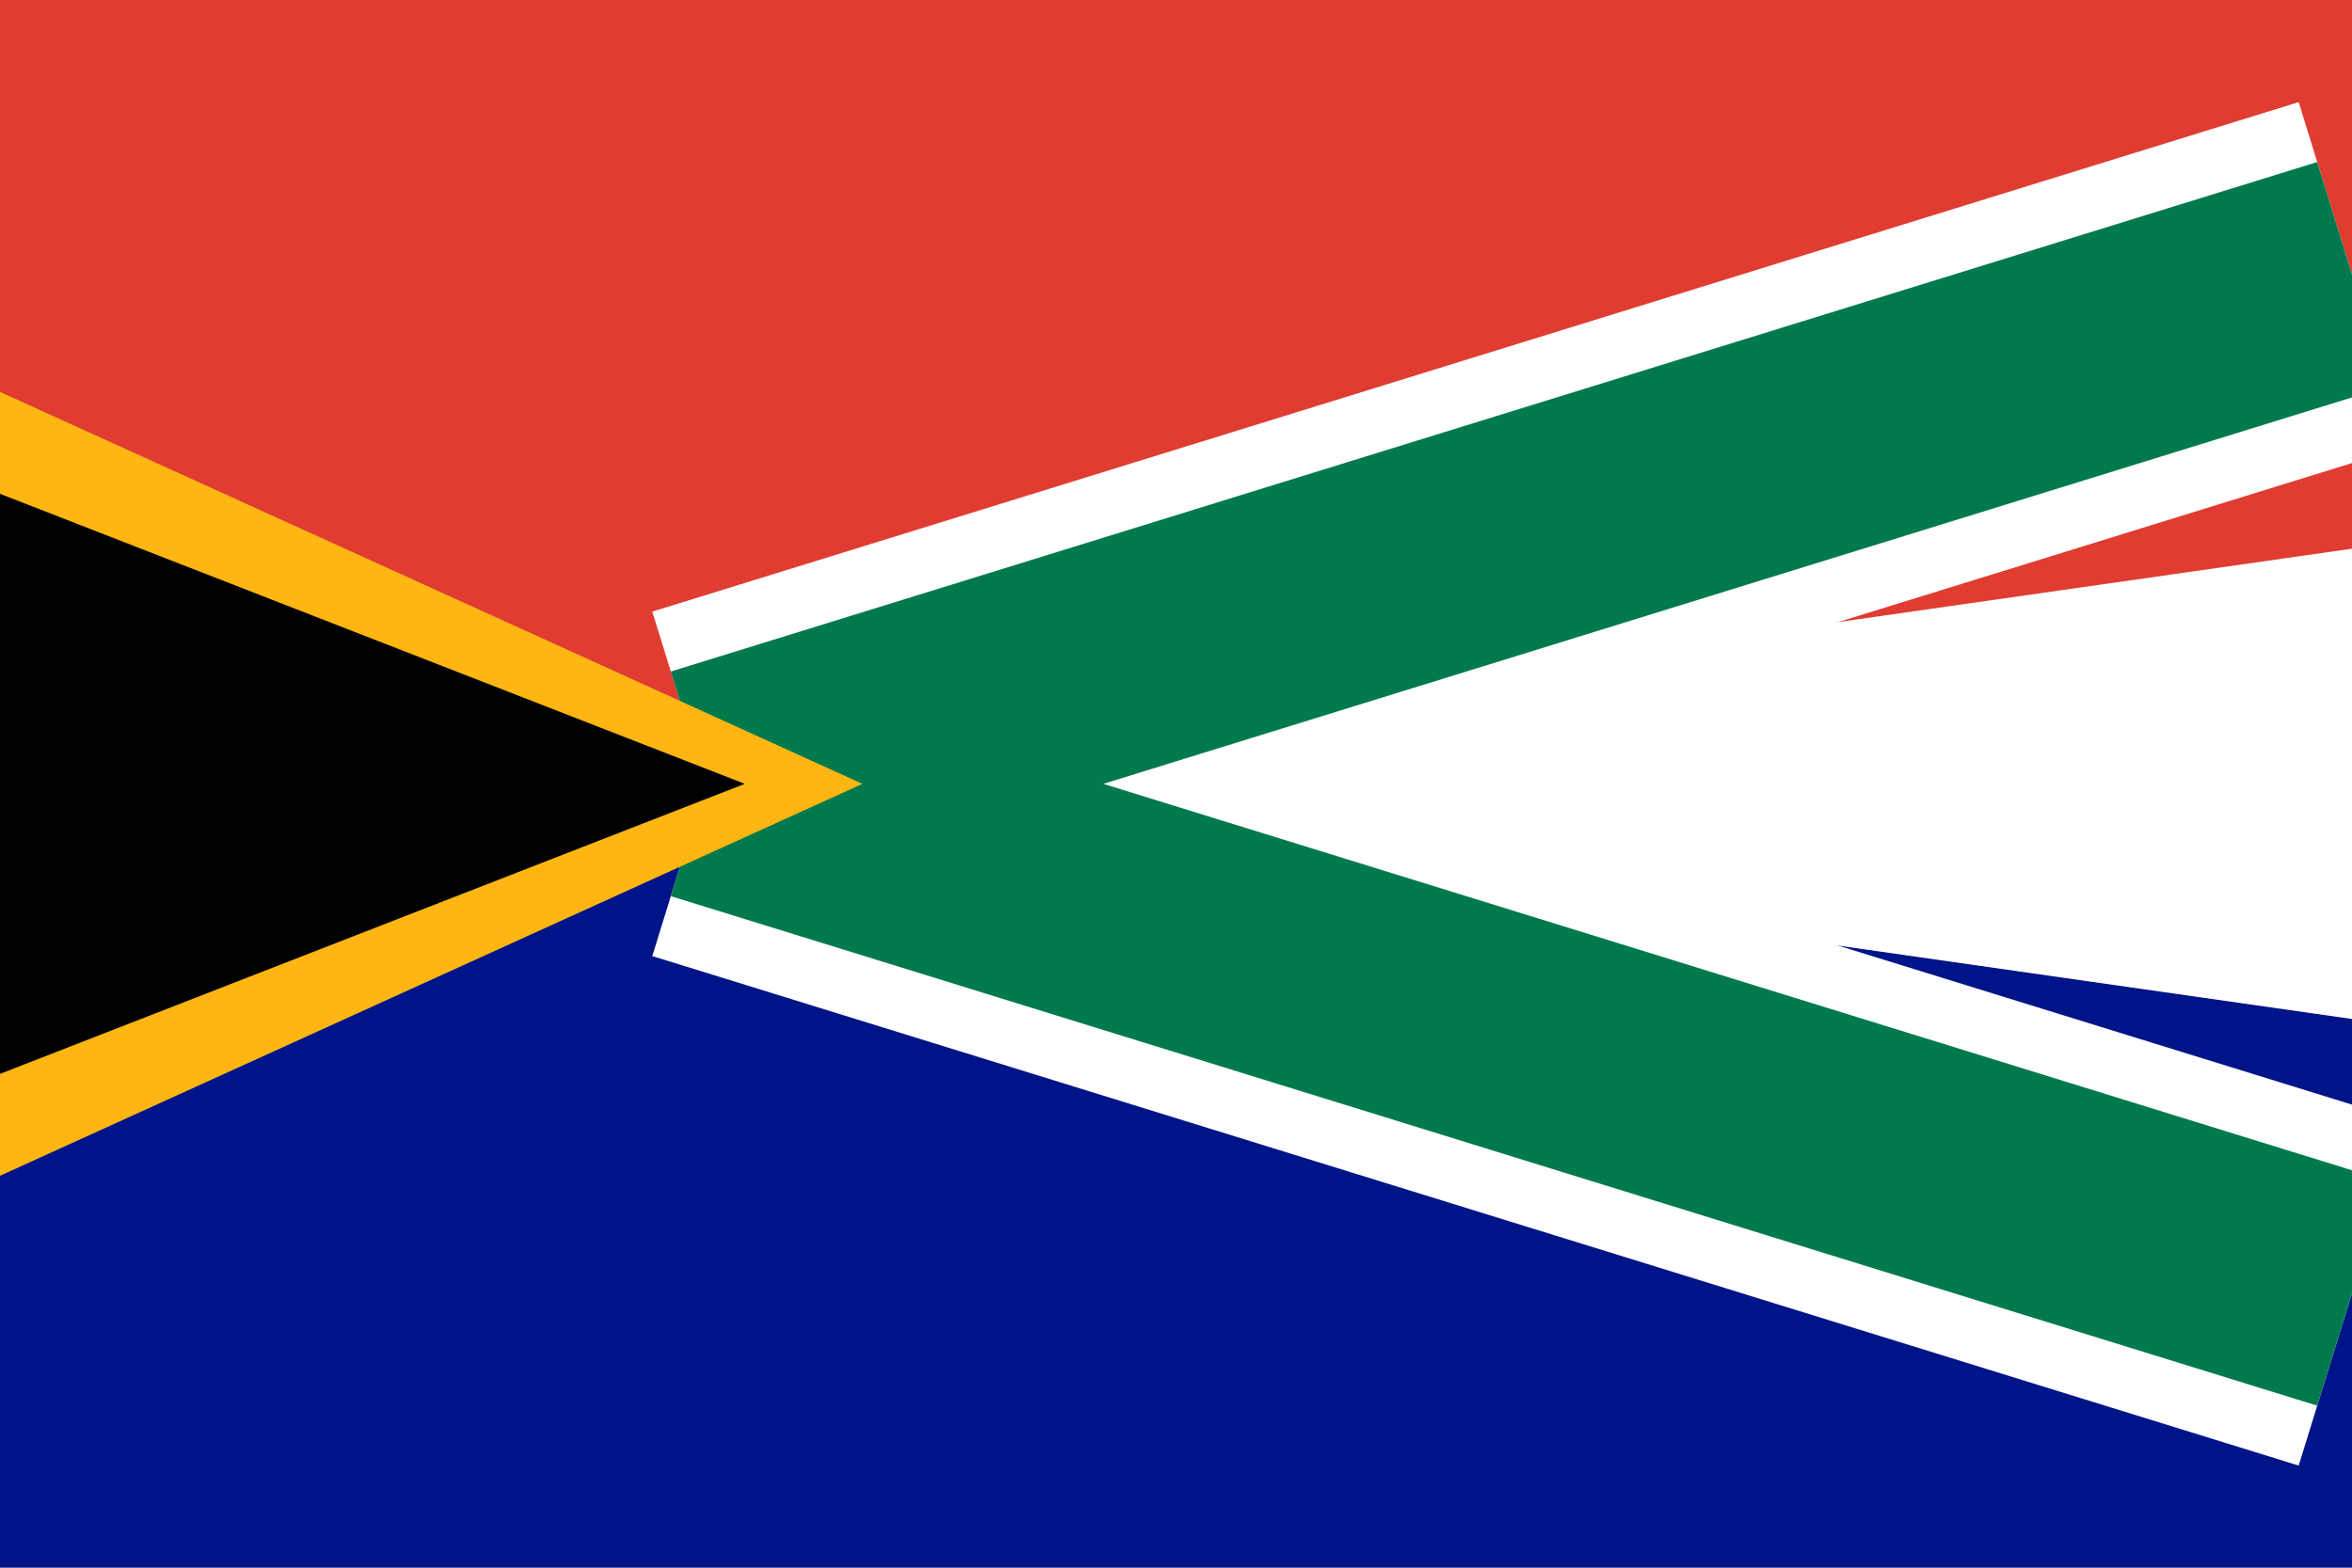
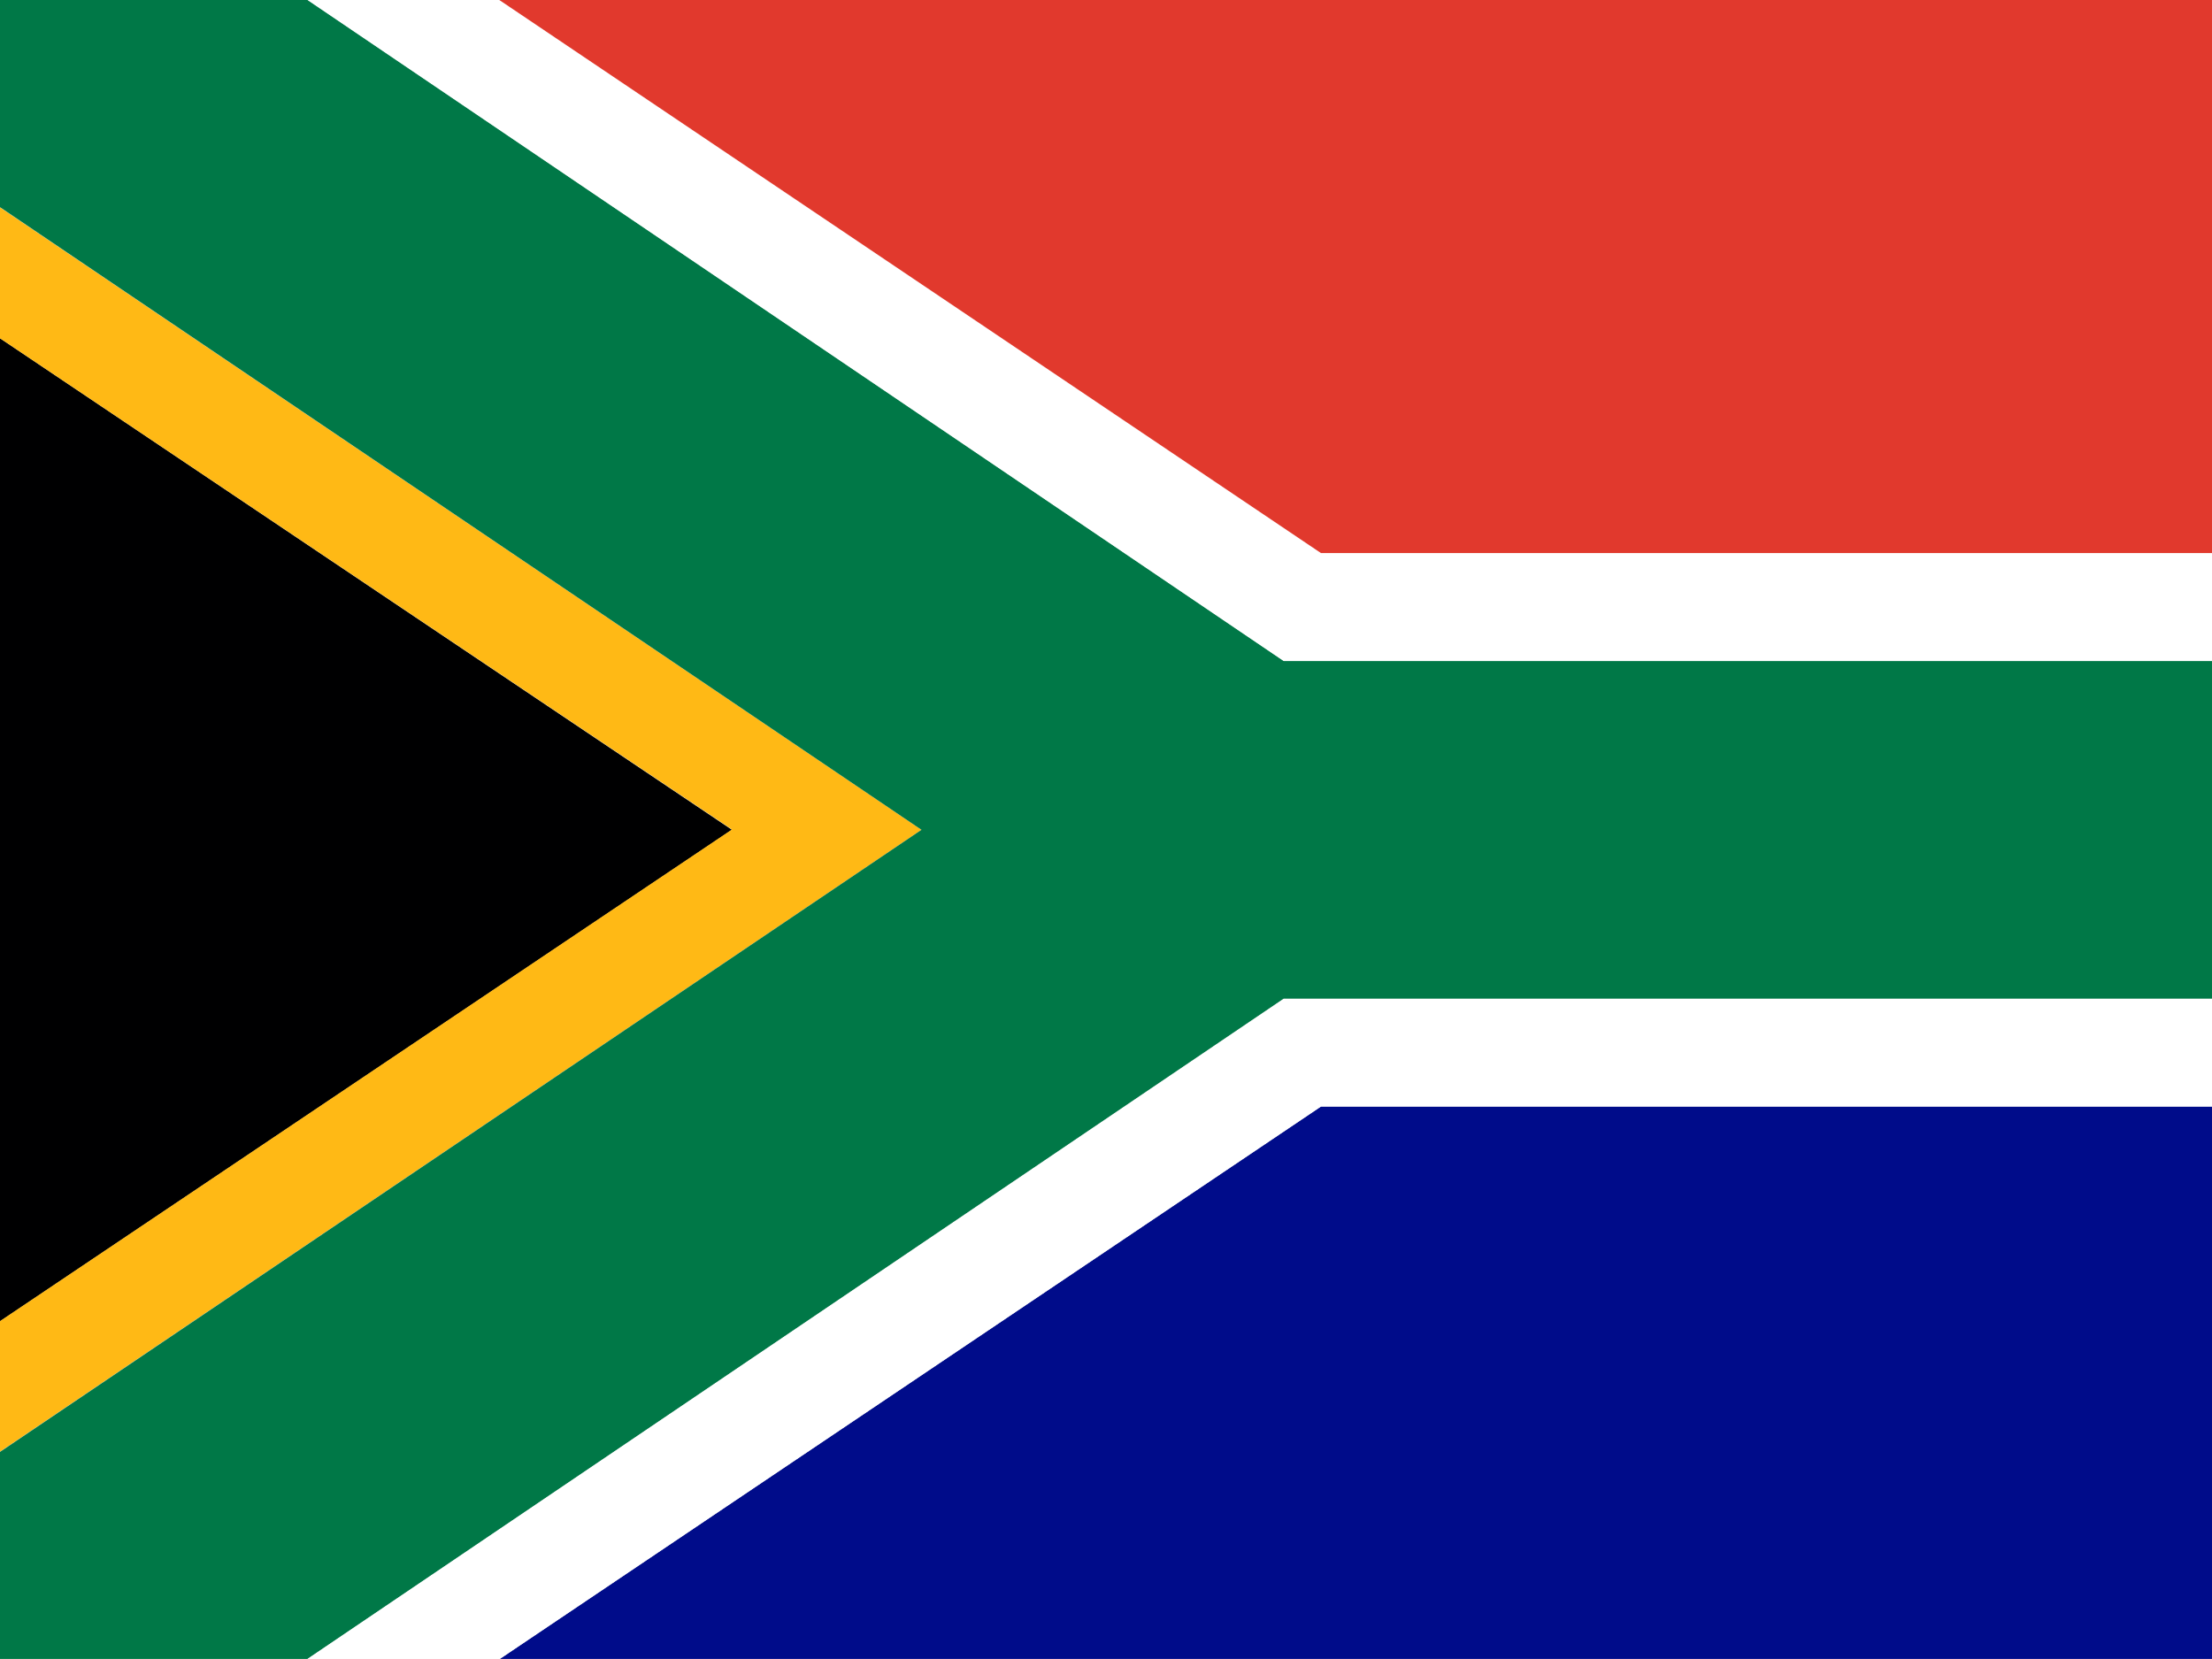
- <svg xmlns="http://www.w3.org/2000/svg" viewBox="0 0 30 20">
-   <rect width="30" height="20" fill="#FFFFFF" />
-   <polygon points="0,0 30,0 30,7 9,10 0,6" fill="#E03C31" />
-   <polygon points="0,20 30,20 30,13 9,10 0,14" fill="#001489" />
-   <line x1="9" y1="10" x2="30" y2="3.5" stroke="#FFFFFF" stroke-width="4.6" />
-   <line x1="9" y1="10" x2="30" y2="16.5" stroke="#FFFFFF" stroke-width="4.6" />
-   <line x1="9" y1="10" x2="30" y2="3.5" stroke="#007A4D" stroke-width="3" />
-   <line x1="9" y1="10" x2="30" y2="16.5" stroke="#007A4D" stroke-width="3" />
-   <polygon points="0,5 0,15 11,10" fill="#FFB612" />
-   <polygon points="0,6.3 0,13.7 9.5,10" fill="#000000" />
+ <svg xmlns="http://www.w3.org/2000/svg" id="flag-icons-za" viewBox="0 0 640 480">
+   <defs>
+     <clipPath id="za-a">
+       <path fill-opacity=".7" d="M-71.9 0h682.7v512H-71.9z" />
+     </clipPath>
+   </defs>
+   <g clip-path="url(#za-a)" transform="translate(67.4)scale(.93748)">
+     <g fill-rule="evenodd" stroke-width="1pt">
+       <path fill="#000001" d="M-71.9 407.8V104.4L154 256.1z" />
+       <path fill="#000c8a" d="m82.2 512.1 253.6-170.6H696V512H82.2z" />
+       <path fill="#e1392d" d="M66 0h630v170.8H335.7S69.3-1.7 66 0" />
+       <path fill="#ffb915" d="M-71.9 64v40.4L154 256-72 407.8v40.3l284.5-192z" />
+       <path fill="#007847" d="M-71.9 64V0h95l301.2 204h371.8v104.2H324.3L23 512h-94.9v-63.9l284.4-192L-71.8 64z" />
+       <path fill="#fff" d="M23 0h59.2l253.6 170.7H696V204H324.3zm0 512.1h59.2l253.6-170.6H696v-33.2H324.3L23 512z" />
+     </g>
+   </g>
</svg>
